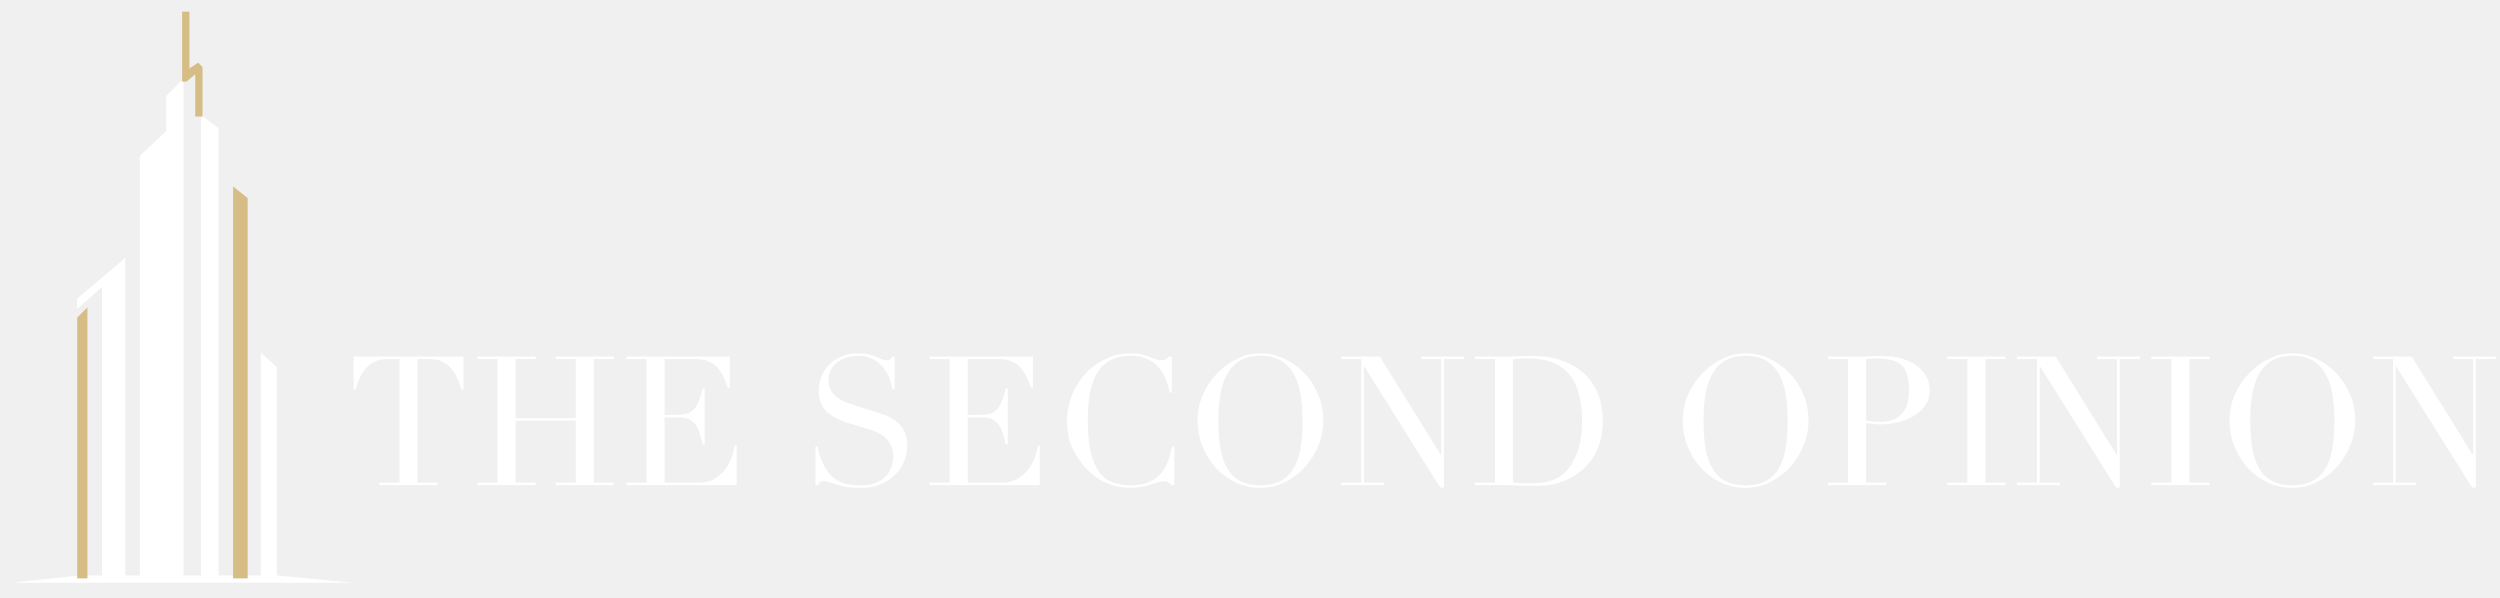
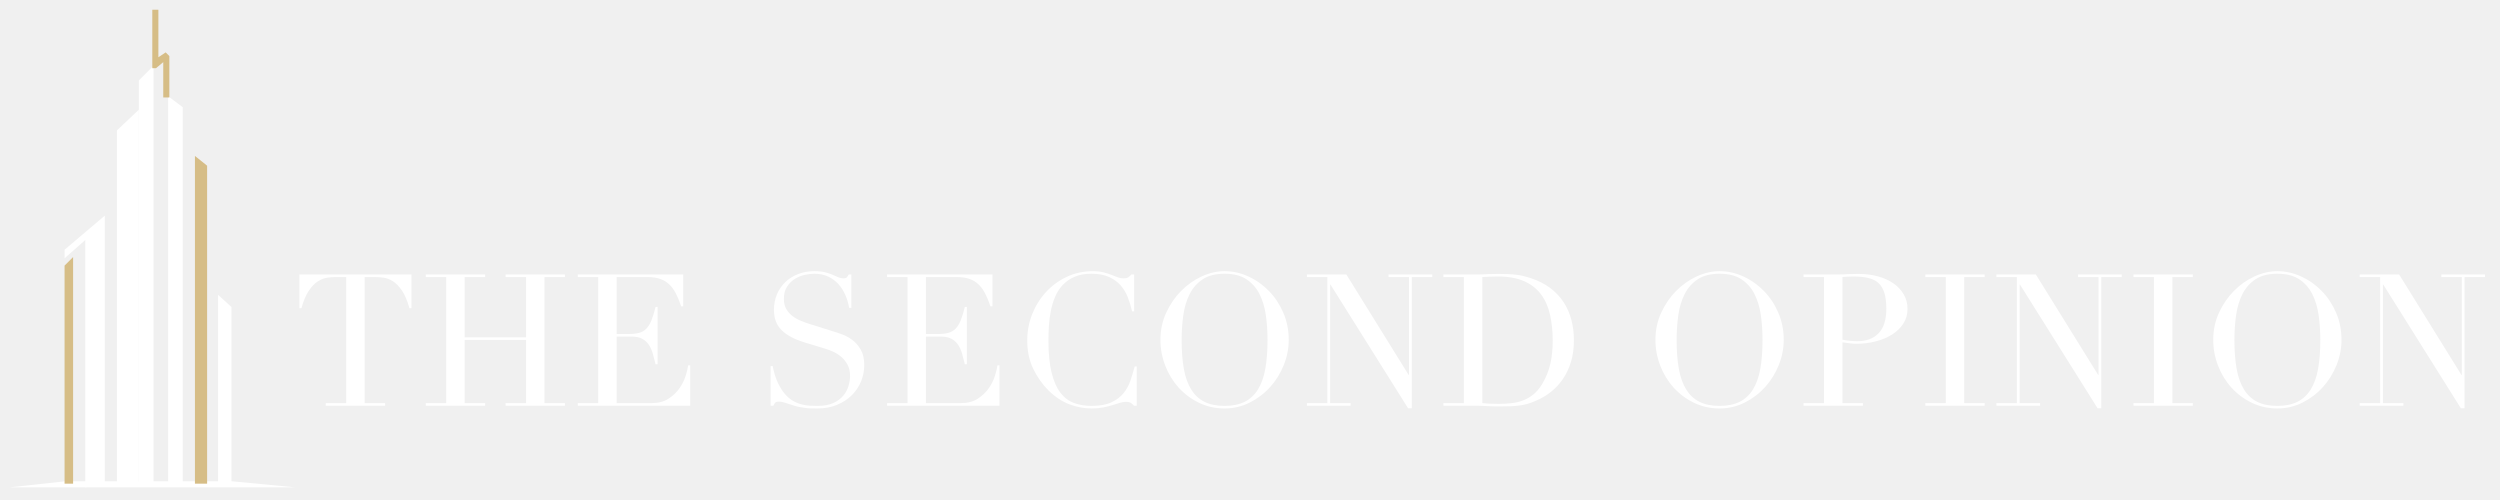
- <svg xmlns="http://www.w3.org/2000/svg" viewBox="244 168 1716 410">
+ <svg xmlns="http://www.w3.org/2000/svg" viewBox="244 168 2052 410">
  <g id="high-rise">
    <g fill="#FFFFFF">
      <path d="M314 568V365L297 380V373L330 345V565Z" />
      <path d="M340 567V275L358 258V565Z" />
      <path d="M358 566V234L370 222V565Z" />
      <path d="M382 565V247L394 256V566Z" />
      <path d="M423 565V410L434 420V567Z" />
      <path d="M252 568L298 563H434L486 568Z" />
    </g>
    <g fill="#D6BD86">
      <path d="M297 565V386L304 379V565Z" />
      <path d="M369 176H374V215L380 211L383 214V248H378V219L372 224H369Z" />
      <path d="M404 565V296L414 304V565Z" />
    </g>
  </g>
-   <g id="wordmark" fill="#FFFFFF" transform="translate(482 501)">
+   <g id="wordmark" fill="#FFFFFF" transform="translate(484 501) scale(1.22)">
    <path d="M22.444 -1.736L36.208 -1.736L36.208 -86.552L29.016 -86.552Q26.536 -86.552 23.436 -86.118Q20.336 -85.684 17.174 -83.700Q14.012 -81.716 11.098 -77.438Q8.184 -73.160 6.076 -65.596L4.712 -65.596L4.712 -88.288L80.104 -88.288L80.104 -65.596L78.740 -65.596Q76.632 -73.160 73.718 -77.438Q70.804 -81.716 67.642 -83.700Q64.480 -85.684 61.380 -86.118Q58.280 -86.552 55.800 -86.552L48.608 -86.552L48.608 -1.736L62.372 -1.736L62.372 -0.000L22.444 -0.000Z" />
    <path d="M89.736 -1.736L103.500 -1.736L103.500 -86.552L89.736 -86.552L89.736 -88.288L129.664 -88.288L129.664 -86.552L115.900 -86.552L115.900 -46.004L157.192 -46.004L157.192 -86.552L143.428 -86.552L143.428 -88.288L183.356 -88.288L183.356 -86.552L169.592 -86.552L169.592 -1.736L183.356 -1.736L183.356 -0.000L143.428 -0.000L143.428 -1.736L157.192 -1.736L157.192 -44.268L115.900 -44.268L115.900 -1.736L129.664 -1.736L129.664 -0.000L89.736 -0.000Z" />
    <path d="M191.996 -1.736L205.760 -1.736L205.760 -86.552L191.996 -86.552L191.996 -88.288L262.924 -88.288L262.924 -66.836L261.560 -66.836Q259.948 -71.672 258.088 -75.330Q256.228 -78.988 253.624 -81.530Q251.020 -84.072 247.424 -85.312Q243.828 -86.552 238.744 -86.552L218.160 -86.552L218.160 -48.236L226.220 -48.236Q230.312 -48.236 233.164 -48.980Q236.016 -49.724 238.062 -51.770Q240.108 -53.816 241.534 -57.350Q242.960 -60.884 244.324 -66.464L245.688 -66.464L245.688 -27.900L244.324 -27.900Q243.456 -31.496 242.526 -34.844Q241.596 -38.192 239.922 -40.796Q238.248 -43.400 235.458 -44.950Q232.668 -46.500 228.204 -46.500L218.160 -46.500L218.160 -1.736L241.596 -1.736Q248.416 -1.736 252.942 -4.650Q257.468 -7.564 260.320 -11.594Q263.172 -15.624 264.536 -19.964Q265.900 -24.304 266.272 -27.156L267.636 -27.156L267.636 -0.000L191.996 -0.000Z" />
    <path d="M321.744 -26.660L323.108 -26.660Q324.472 -19.964 326.642 -15.376Q328.812 -10.788 331.416 -7.812Q334.020 -4.836 336.872 -3.224Q339.724 -1.612 342.638 -0.868Q345.552 -0.124 348.218 -0.000Q350.884 0.124 353.240 0.124Q359.812 0.124 364.028 -1.860Q368.244 -3.844 370.724 -6.882Q373.204 -9.920 374.196 -13.454Q375.188 -16.988 375.188 -19.964Q375.188 -24.304 373.576 -27.404Q371.964 -30.504 369.484 -32.674Q367.004 -34.844 364.090 -36.208Q361.176 -37.572 358.572 -38.316L344.312 -42.656Q334.268 -45.756 329.122 -50.840Q323.976 -55.924 323.976 -64.480Q323.976 -70.060 325.960 -74.834Q327.944 -79.608 331.540 -83.080Q335.136 -86.552 340.158 -88.536Q345.180 -90.520 351.132 -90.520Q355.472 -90.520 358.386 -89.776Q361.300 -89.032 363.408 -88.102Q365.516 -87.172 367.190 -86.428Q368.864 -85.684 370.600 -85.684Q372.212 -85.684 372.770 -86.118Q373.328 -86.552 374.320 -88.288L376.056 -88.288L376.056 -65.844L374.568 -65.844Q373.824 -70.308 372.026 -74.462Q370.228 -78.616 367.376 -81.778Q364.524 -84.940 360.494 -86.862Q356.464 -88.784 351.132 -88.784Q348.156 -88.784 344.560 -87.978Q340.964 -87.172 337.864 -85.188Q334.764 -83.204 332.718 -79.980Q330.672 -76.756 330.672 -71.796Q330.672 -67.828 332.284 -65.038Q333.896 -62.248 336.438 -60.326Q338.980 -58.404 342.142 -57.102Q345.304 -55.800 348.528 -54.808L363.532 -50.096Q365.888 -49.352 369.484 -48.112Q373.080 -46.872 376.490 -44.392Q379.900 -41.912 382.318 -37.820Q384.736 -33.728 384.736 -27.404Q384.736 -21.576 382.566 -16.306Q380.396 -11.036 376.304 -7.006Q372.212 -2.976 366.384 -0.558Q360.556 1.860 353.240 1.860Q350.636 1.860 348.652 1.798Q346.668 1.736 344.932 1.488Q343.196 1.240 341.460 0.930Q339.724 0.620 337.616 -0.000Q335.136 -0.744 332.284 -1.736Q329.432 -2.728 327.324 -2.728Q325.464 -2.728 324.782 -1.984Q324.100 -1.240 323.604 -0.000L321.744 -0.000Z" />
    <path d="M400.072 -1.736L413.836 -1.736L413.836 -86.552L400.072 -86.552L400.072 -88.288L471.000 -88.288L471.000 -66.836L469.636 -66.836Q468.024 -71.672 466.164 -75.330Q464.304 -78.988 461.700 -81.530Q459.096 -84.072 455.500 -85.312Q451.904 -86.552 446.820 -86.552L426.236 -86.552L426.236 -48.236L434.296 -48.236Q438.388 -48.236 441.240 -48.980Q444.092 -49.724 446.138 -51.770Q448.184 -53.816 449.610 -57.350Q451.036 -60.884 452.400 -66.464L453.764 -66.464L453.764 -27.900L452.400 -27.900Q451.532 -31.496 450.602 -34.844Q449.672 -38.192 447.998 -40.796Q446.324 -43.400 443.534 -44.950Q440.744 -46.500 436.280 -46.500L426.236 -46.500L426.236 -1.736L449.672 -1.736Q456.492 -1.736 461.018 -4.650Q465.544 -7.564 468.396 -11.594Q471.248 -15.624 472.612 -19.964Q473.976 -24.304 474.348 -27.156L475.712 -27.156L475.712 -0.000L400.072 -0.000Z" />
    <path d="M568.052 -0.000L566.192 -0.000Q565.324 -0.992 564.208 -1.798Q563.092 -2.604 560.736 -2.604Q558.876 -2.604 556.706 -1.922Q554.536 -1.240 551.746 -0.372Q548.956 0.496 545.484 1.178Q542.012 1.860 537.796 1.860Q529.984 1.860 522.606 -0.992Q515.228 -3.844 508.656 -10.292Q502.580 -16.368 498.488 -24.676Q494.396 -32.984 494.396 -43.896Q494.396 -53.196 497.744 -61.628Q501.092 -70.060 507.044 -76.508Q512.996 -82.956 521.056 -86.738Q529.116 -90.520 538.664 -90.520Q542.508 -90.520 545.484 -89.776Q548.460 -89.032 550.816 -88.102Q553.172 -87.172 555.156 -86.428Q557.140 -85.684 559.000 -85.684Q561.480 -85.684 562.534 -86.490Q563.588 -87.296 564.456 -88.288L566.316 -88.288L566.316 -63.488L564.952 -63.488Q563.836 -68.200 562.100 -72.788Q560.364 -77.376 557.264 -80.910Q554.164 -84.444 549.390 -86.614Q544.616 -88.784 537.548 -88.784Q530.976 -88.784 526.264 -86.738Q521.552 -84.692 518.328 -81.282Q515.104 -77.872 513.182 -73.346Q511.260 -68.820 510.268 -63.798Q509.276 -58.776 508.966 -53.630Q508.656 -48.484 508.656 -43.896Q508.656 -30.876 510.764 -22.320Q512.872 -13.764 516.654 -8.804Q520.436 -3.844 525.768 -1.860Q531.100 0.124 537.548 0.124Q545.856 0.124 550.940 -2.232Q556.024 -4.588 559.124 -8.370Q562.224 -12.152 563.836 -16.926Q565.448 -21.700 566.688 -26.412L568.052 -26.412Z" />
    <path d="M598.268 -44.268Q598.268 -33.108 599.756 -24.800Q601.244 -16.492 604.716 -10.912Q608.188 -5.332 613.644 -2.604Q619.100 0.124 627.160 0.124Q635.096 0.124 640.614 -2.604Q646.132 -5.332 649.604 -10.912Q653.076 -16.492 654.564 -24.800Q656.052 -33.108 656.052 -44.268Q656.052 -52.824 654.936 -60.822Q653.820 -68.820 650.658 -75.082Q647.496 -81.344 641.854 -85.064Q636.212 -88.784 627.160 -88.784Q618.108 -88.784 612.466 -85.064Q606.824 -81.344 603.662 -75.082Q600.500 -68.820 599.384 -60.822Q598.268 -52.824 598.268 -44.268ZM584.008 -44.268Q584.008 -54.188 587.914 -62.620Q591.820 -71.052 597.958 -77.252Q604.096 -83.452 611.784 -86.986Q619.472 -90.520 627.160 -90.520Q635.344 -90.520 643.094 -86.986Q650.844 -83.452 656.920 -77.252Q662.996 -71.052 666.654 -62.620Q670.312 -54.188 670.312 -44.268Q670.312 -35.588 666.964 -27.280Q663.616 -18.972 657.788 -12.524Q651.960 -6.076 644.086 -2.108Q636.212 1.860 627.160 1.860Q617.860 1.860 609.924 -1.984Q601.988 -5.828 596.222 -12.214Q590.456 -18.600 587.232 -26.970Q584.008 -35.340 584.008 -44.268Z" />
    <path d="M682.548 -1.736L696.312 -1.736L696.312 -86.552L682.548 -86.552L682.548 -88.288L709.084 -88.288L750.996 -20.708L751.244 -20.708L751.244 -86.552L737.480 -86.552L737.480 -88.288L766.868 -88.288L766.868 -86.552L753.104 -86.552L753.104 1.736L750.624 1.736L698.420 -81.468L698.172 -81.468L698.172 -1.736L711.936 -1.736L711.936 -0.000L682.548 -0.000Z" />
    <path d="M800.556 -1.736Q802.664 -1.488 805.454 -1.364Q808.244 -1.240 811.592 -1.240Q815.808 -1.240 819.962 -1.674Q824.116 -2.108 827.898 -3.534Q831.680 -4.960 834.966 -7.626Q838.252 -10.292 840.856 -14.632Q844.824 -21.328 846.374 -28.334Q847.924 -35.340 847.924 -43.648Q847.924 -53.444 846.064 -61.442Q844.204 -69.440 839.926 -75.082Q835.648 -80.724 828.580 -83.824Q821.512 -86.924 811.096 -86.924Q807.996 -86.924 805.454 -86.800Q802.912 -86.676 800.556 -86.552ZM774.392 -1.736L788.156 -1.736L788.156 -86.552L774.392 -86.552L774.392 -88.288L797.456 -88.288Q799.192 -88.288 800.928 -88.350Q802.664 -88.412 804.400 -88.536Q806.136 -88.536 807.872 -88.598Q809.608 -88.660 811.344 -88.660Q815.064 -88.660 817.978 -88.536Q820.892 -88.412 823.434 -88.102Q825.976 -87.792 828.270 -87.234Q830.564 -86.676 833.168 -85.808Q840.732 -83.328 846.250 -79.174Q851.768 -75.020 855.302 -69.564Q858.836 -64.108 860.510 -57.660Q862.184 -51.212 862.184 -44.144Q862.184 -35.960 860.200 -29.450Q858.216 -22.940 854.744 -17.918Q851.272 -12.896 846.622 -9.238Q841.972 -5.580 836.640 -3.348Q833.664 -1.984 830.998 -1.240Q828.332 -0.496 825.542 -0.124Q822.752 0.248 819.404 0.372Q816.056 0.496 811.716 0.496Q809.856 0.496 807.748 0.434Q805.640 0.372 803.532 0.248Q801.424 0.124 799.378 0.062Q797.332 -0.000 795.472 -0.000L774.392 -0.000Z" />
    <path d="M931.296 -44.268Q931.296 -33.108 932.784 -24.800Q934.272 -16.492 937.744 -10.912Q941.216 -5.332 946.672 -2.604Q952.128 0.124 960.188 0.124Q968.124 0.124 973.642 -2.604Q979.160 -5.332 982.632 -10.912Q986.104 -16.492 987.592 -24.800Q989.080 -33.108 989.080 -44.268Q989.080 -52.824 987.964 -60.822Q986.848 -68.820 983.686 -75.082Q980.524 -81.344 974.882 -85.064Q969.240 -88.784 960.188 -88.784Q951.136 -88.784 945.494 -85.064Q939.852 -81.344 936.690 -75.082Q933.528 -68.820 932.412 -60.822Q931.296 -52.824 931.296 -44.268ZM917.036 -44.268Q917.036 -54.188 920.942 -62.620Q924.848 -71.052 930.986 -77.252Q937.124 -83.452 944.812 -86.986Q952.500 -90.520 960.188 -90.520Q968.372 -90.520 976.122 -86.986Q983.872 -83.452 989.948 -77.252Q996.024 -71.052 999.682 -62.620Q1003.340 -54.188 1003.340 -44.268Q1003.340 -35.588 999.992 -27.280Q996.644 -18.972 990.816 -12.524Q984.988 -6.076 977.114 -2.108Q969.240 1.860 960.188 1.860Q950.888 1.860 942.952 -1.984Q935.016 -5.828 929.250 -12.214Q923.484 -18.600 920.260 -26.970Q917.036 -35.340 917.036 -44.268Z" />
    <path d="M1042.856 -44.392Q1045.336 -43.896 1048.064 -43.648Q1050.792 -43.400 1052.900 -43.400Q1062.076 -43.400 1067.222 -48.794Q1072.368 -54.188 1072.368 -65.100Q1072.368 -71.424 1071.128 -75.640Q1069.888 -79.856 1067.222 -82.398Q1064.556 -84.940 1060.278 -85.932Q1056.000 -86.924 1050.048 -86.924Q1047.692 -86.924 1045.770 -86.800Q1043.848 -86.676 1042.856 -86.552ZM1016.692 -1.736L1030.456 -1.736L1030.456 -86.552L1016.692 -86.552L1016.692 -88.288L1040.004 -88.288Q1041.740 -88.288 1043.476 -88.350Q1045.212 -88.412 1046.948 -88.536Q1048.684 -88.536 1050.358 -88.598Q1052.032 -88.660 1053.768 -88.660Q1060.836 -88.660 1066.850 -86.986Q1072.864 -85.312 1077.266 -82.212Q1081.668 -79.112 1084.148 -74.772Q1086.628 -70.432 1086.628 -65.100Q1086.628 -59.520 1083.776 -55.180Q1080.924 -50.840 1076.212 -47.864Q1071.500 -44.888 1065.238 -43.276Q1058.976 -41.664 1052.156 -41.664Q1050.420 -41.664 1047.692 -41.974Q1044.964 -42.284 1042.856 -42.656L1042.856 -1.736L1056.620 -1.736L1056.620 -0.000L1016.692 -0.000Z" />
    <path d="M1098.616 -1.736L1112.380 -1.736L1112.380 -86.552L1098.616 -86.552L1098.616 -88.288L1138.544 -88.288L1138.544 -86.552L1124.780 -86.552L1124.780 -1.736L1138.544 -1.736L1138.544 -0.000L1098.616 -0.000Z" />
    <path d="M1146.440 -1.736L1160.204 -1.736L1160.204 -86.552L1146.440 -86.552L1146.440 -88.288L1172.976 -88.288L1214.888 -20.708L1215.136 -20.708L1215.136 -86.552L1201.372 -86.552L1201.372 -88.288L1230.760 -88.288L1230.760 -86.552L1216.996 -86.552L1216.996 1.736L1214.516 1.736L1162.312 -81.468L1162.064 -81.468L1162.064 -1.736L1175.828 -1.736L1175.828 -0.000L1146.440 -0.000Z" />
    <path d="M1238.656 -1.736L1252.420 -1.736L1252.420 -86.552L1238.656 -86.552L1238.656 -88.288L1278.584 -88.288L1278.584 -86.552L1264.820 -86.552L1264.820 -1.736L1278.584 -1.736L1278.584 -0.000L1238.656 -0.000Z" />
    <path d="M1306.568 -44.268Q1306.568 -33.108 1308.056 -24.800Q1309.544 -16.492 1313.016 -10.912Q1316.488 -5.332 1321.944 -2.604Q1327.400 0.124 1335.460 0.124Q1343.396 0.124 1348.914 -2.604Q1354.432 -5.332 1357.904 -10.912Q1361.376 -16.492 1362.864 -24.800Q1364.352 -33.108 1364.352 -44.268Q1364.352 -52.824 1363.236 -60.822Q1362.120 -68.820 1358.958 -75.082Q1355.796 -81.344 1350.154 -85.064Q1344.512 -88.784 1335.460 -88.784Q1326.408 -88.784 1320.766 -85.064Q1315.124 -81.344 1311.962 -75.082Q1308.800 -68.820 1307.684 -60.822Q1306.568 -52.824 1306.568 -44.268ZM1292.308 -44.268Q1292.308 -54.188 1296.214 -62.620Q1300.120 -71.052 1306.258 -77.252Q1312.396 -83.452 1320.084 -86.986Q1327.772 -90.520 1335.460 -90.520Q1343.644 -90.520 1351.394 -86.986Q1359.144 -83.452 1365.220 -77.252Q1371.296 -71.052 1374.954 -62.620Q1378.612 -54.188 1378.612 -44.268Q1378.612 -35.588 1375.264 -27.280Q1371.916 -18.972 1366.088 -12.524Q1360.260 -6.076 1352.386 -2.108Q1344.512 1.860 1335.460 1.860Q1326.160 1.860 1318.224 -1.984Q1310.288 -5.828 1304.522 -12.214Q1298.756 -18.600 1295.532 -26.970Q1292.308 -35.340 1292.308 -44.268Z" />
    <path d="M1390.848 -1.736L1404.612 -1.736L1404.612 -86.552L1390.848 -86.552L1390.848 -88.288L1417.384 -88.288L1459.296 -20.708L1459.544 -20.708L1459.544 -86.552L1445.780 -86.552L1445.780 -88.288L1475.168 -88.288L1475.168 -86.552L1461.404 -86.552L1461.404 1.736L1458.924 1.736L1406.720 -81.468L1406.472 -81.468L1406.472 -1.736L1420.236 -1.736L1420.236 -0.000L1390.848 -0.000Z" />
  </g>
</svg>
